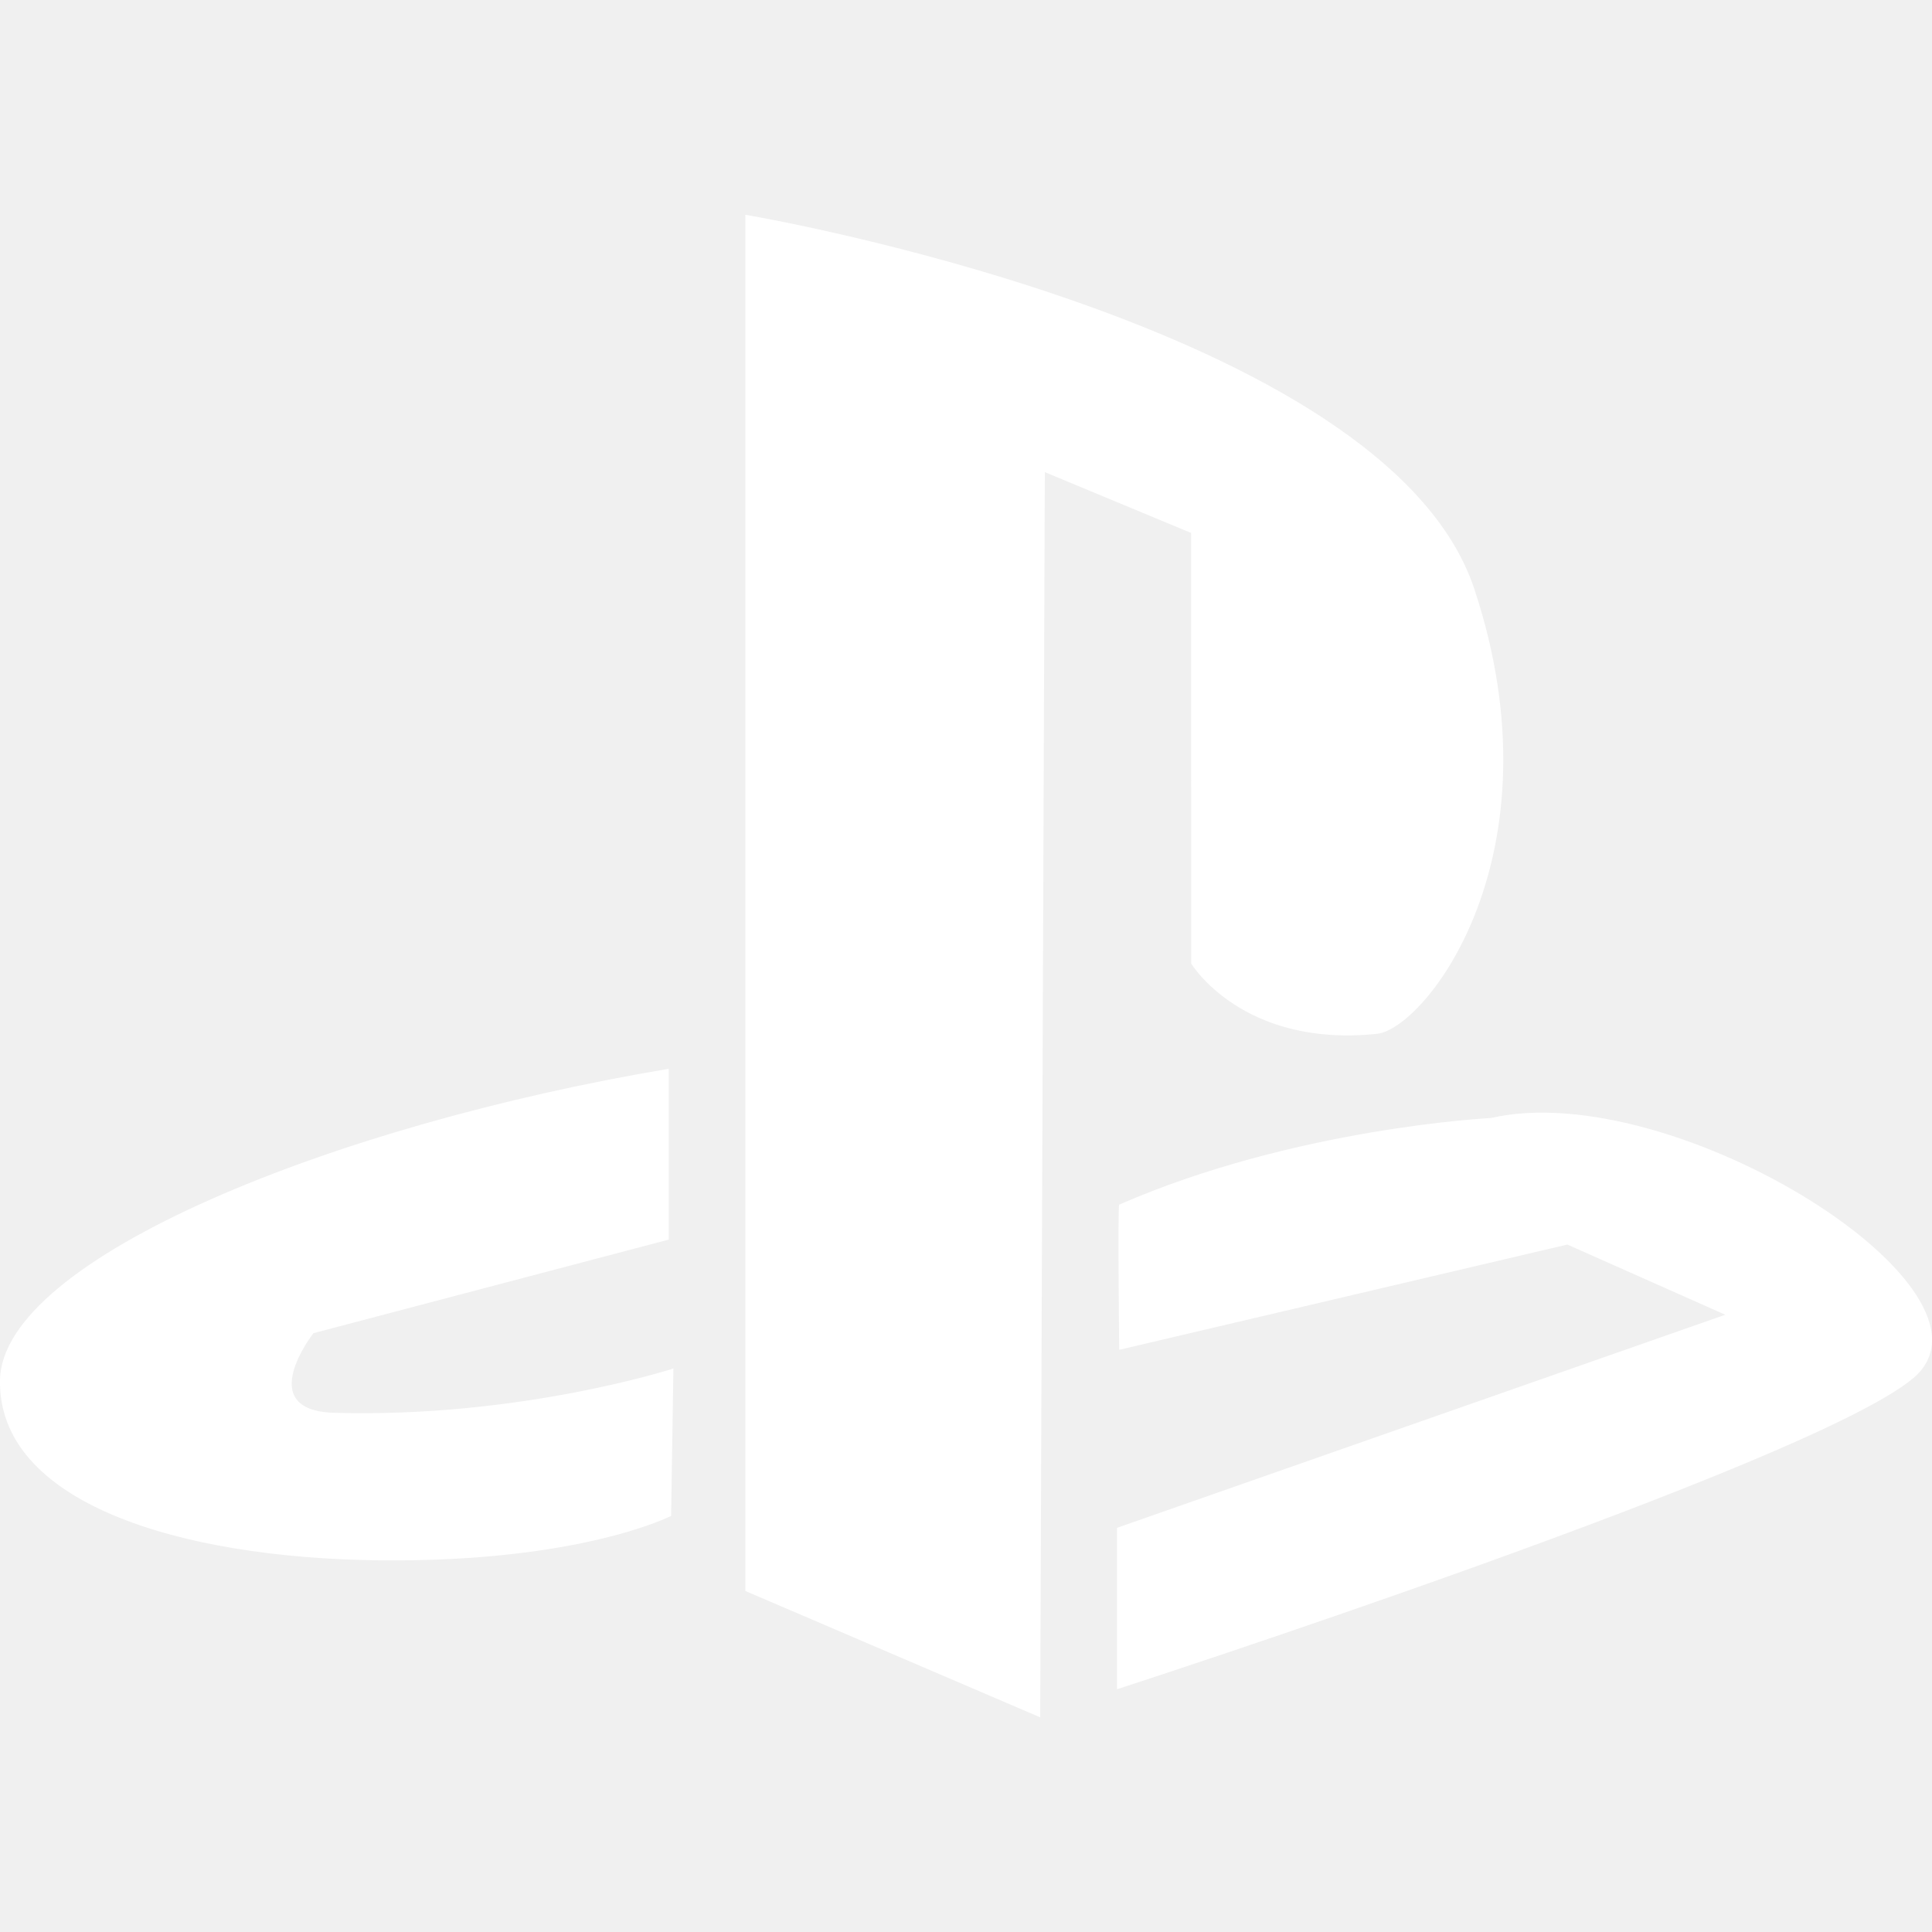
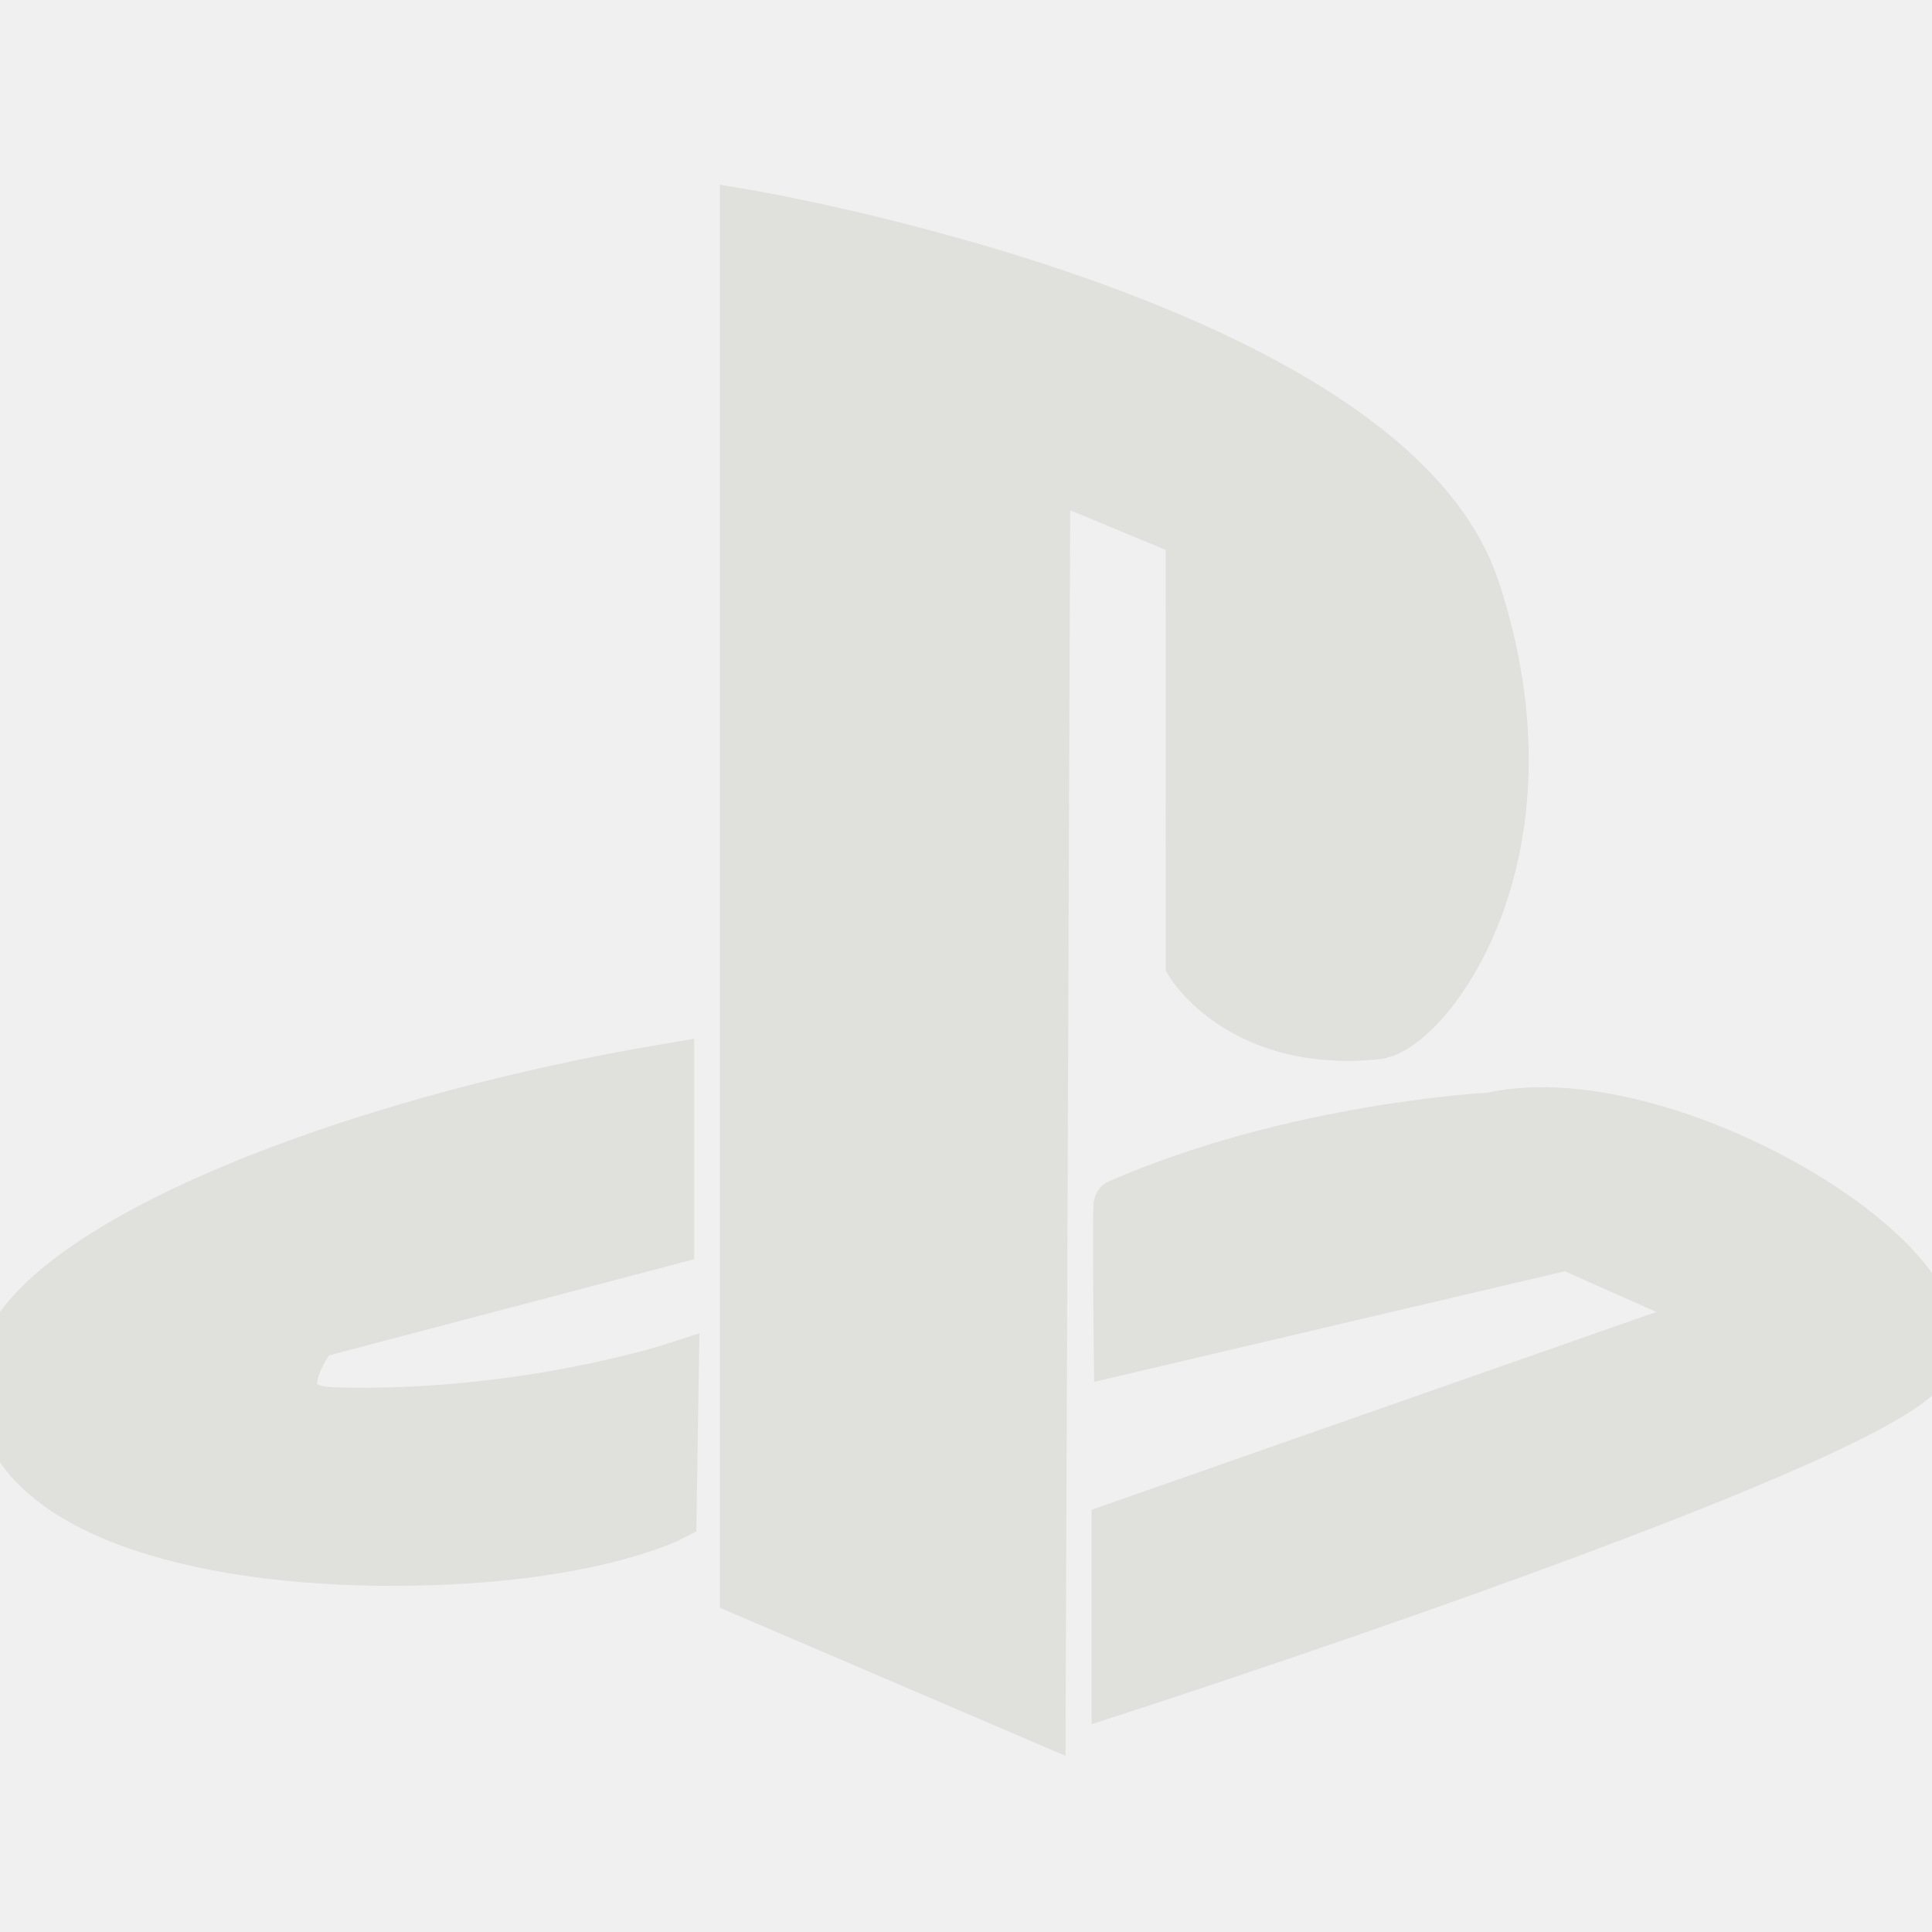
- <svg xmlns="http://www.w3.org/2000/svg" fill="#ffffff" version="1.1" id="Capa_1" width="256px" height="256px" viewBox="0 0 37.951 37.951" xml:space="preserve">
+ <svg xmlns="http://www.w3.org/2000/svg" fill="#E0E1DD" version="1.1" id="Capa_1" width="64px" height="64px" viewBox="0 0 37.951 37.951" xml:space="preserve" stroke="#E0E1DD">
  <g id="SVGRepo_bgCarrier" stroke-width="0" />
  <g id="SVGRepo_tracerCarrier" stroke-linecap="round" stroke-linejoin="round" />
  <g id="SVGRepo_iconCarrier">
    <g>
      <path d="M13.228,26.882l-0.045,2.895c0,0-1.778,0.918-5.747,0.873C3.469,30.603-0.043,29.501,0,27.108 c0.045-2.391,6.568-5.012,13.136-6.113v3.355l-6.979,1.838c0,0-1.194,1.521,0.411,1.564C10.22,27.858,13.228,26.882,13.228,26.882z M23.399,18.928c0,0,1.003,1.657,3.649,1.38c0.946-0.1,3.647-3.496,1.914-8.735c-1.731-5.239-14.321-7.354-14.321-7.354v27.033 l5.792,2.482l0.091-24.46l2.874,1.195L23.399,18.928L23.399,18.928z M29.283,21.962c0,0-3.828,0.188-7.298,1.701 c-0.032,0.016,0,2.852,0,2.852l8.803-2.068l3.103,1.379l-11.949,4.186v3.17c0,0,13.637-4.414,15.644-6.113 C39.589,25.364,32.886,21.136,29.283,21.962z" />
    </g>
  </g>
</svg>
